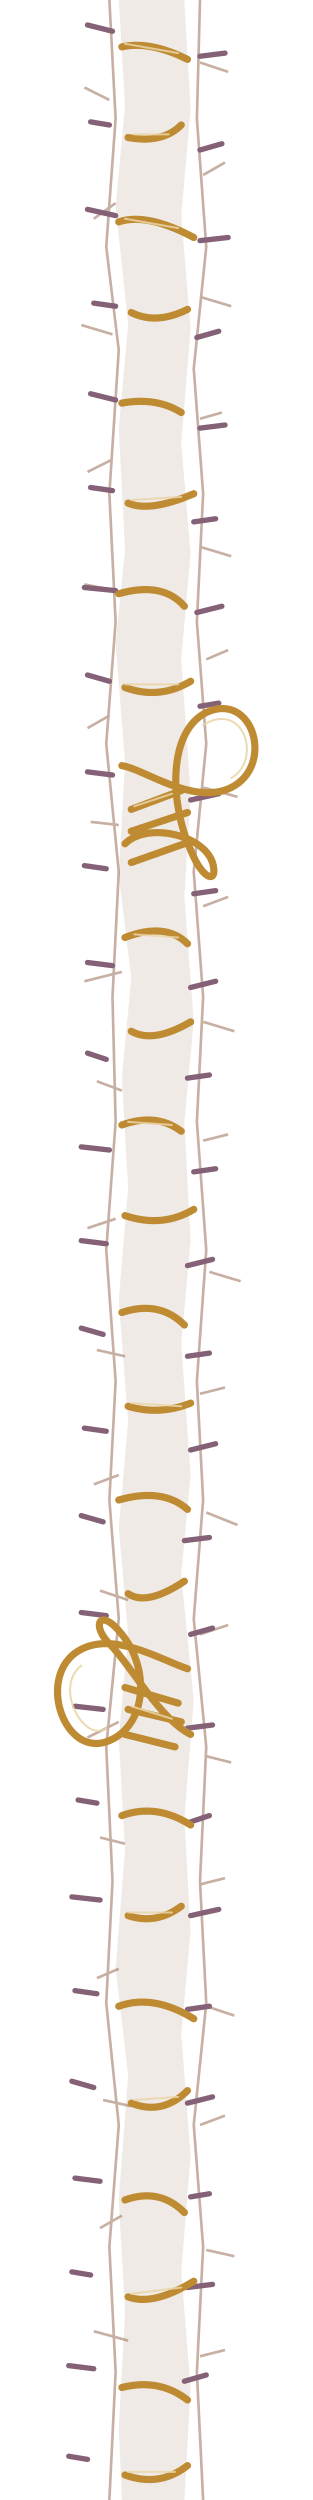
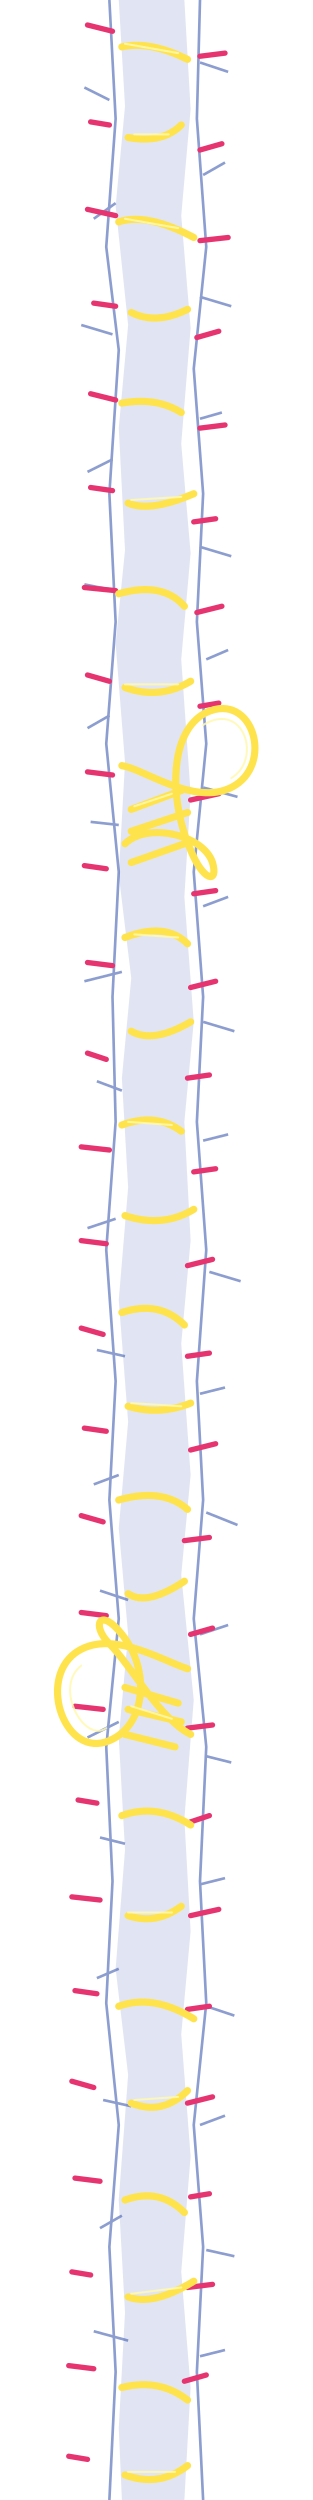
<svg xmlns="http://www.w3.org/2000/svg" viewBox="0 0 100 800" fill="none">
-   <path d="M38 0L40 34 37 66 41 104 38 137 40 176 37 206 40 244 38 280 42 313 39 345 41 380 38 416 41 455 38 489 41 523 38 556 40 592 37 630 41 664 38 704 40 740 38 777 39 800H59L61 764 58 727 61 690 58 651 61 618 59 582 62 544 58 504 61 472 58 430 61 397 59 359 62 327 59 287 61 254 58 211 61 177 58 142 61 105 58 69 61 35 59 0Z" fill="#a27a65" opacity=".16" />
-   <g stroke="#a27a65" stroke-width=".85" opacity=".6">
+   <path d="M38 0L40 34 37 66 41 104 38 137 40 176 37 206 40 244 38 280 42 313 39 345 41 380 38 416 41 455 38 489 41 523 38 556 40 592 37 630 41 664 38 704 40 740 38 777 39 800H59L61 764 58 727 61 690 58 651 61 618 59 582 62 544 58 504 61 472 58 430 61 397 59 359 62 327 59 287 61 254 58 211 61 177 58 142 61 105 58 69 61 35 59 0Z" fill="#405bb0" opacity=".16" />
+   <g stroke="#405bb0" stroke-width=".85" opacity=".6">
    <path d="M35 0L37 38 34 79 38 112 35 158 37 199 34 238 38 279 36 319 37 359 34 400 37 442 35 480 38 518 34 559 36 602 34 641 38 680 35 719 37 759 35 800" />
    <path d="M64 0L63 38 66 79 62 118 65 158 63 199 66 238 62 279 65 319 63 359 66 400 63 442 65 480 62 518 66 559 64 602 66 641 62 680 65 719 63 759 65 800" />
    <path d="M35 32l-8-4m10 37l-7 5m6 37l-10-3m10 43l-8 4m9 38l-10-2m8 42l-7 4m10 31l-9-1m10 48l-12 3m12 35l-8-3m6 44l-9 3m12 41l-9-2m7 40l-8 3m11 37l-9-3m6 42l-10 5m12 34l-8-2m6 42l-7 3m11 41l-9-2m6 37l-7 4m9 36l-11-3" />
    <path d="M64 20l9 3m-8 33l7-4m-8 43l10 3m-10 36l7-2m-7 43l10 3m-8 33l7-3m-8 44l11 3m-11 35l8-3m-8 40l10 3m-10 35l8-2m-6 44l10 3m-13 36l8-2m-6 40l10 4m-12 35l9-3m-7 42l8 2m-10 39l8-2m-6 41l9 3m-11 35l8-3m-6 43l9 2m-11 32l8-2" />
  </g>
-   <g stroke="#846176" stroke-width="1.7" stroke-linecap="round">
+   <g stroke="#e63470" stroke-width="1.7" stroke-linecap="round">
    <path d="M28 8l8 2m-7 29l6 1m-7 27l9 2m-7 28l7 1m-8 28l8 2m-8 28l7 1m-9 31l10 1m-9 27l7 2m-7 29l8 1m-9 29l7 1m-6 30l8 1m-8 28l6 2m-8 28l9 1m-9 29l8 1m-8 27l7 2m-6 30l7 1m-8 27l7 2m-7 29l8 1m-10 29l9 1m-8 29l6 1m-8 30l9 1m-8 29l7 1m-8 28l7 2m-6 29l8 1m-9 29l6 1m-7 29l8 1m-8 28l6 1" />
    <path d="M64 18l8-1m-8 31l7-2m-7 31l9-1m-10 32l7-2m-6 31l8-1m-10 31l7-1m-6 30l8-2m-7 32l6-1m-9 31l9-2m-8 32l7-1m-8 31l8-2m-9 31l7-1m-5 31l7-1m-9 31l8-2m-8 31l7-1m-6 31l8-2m-10 31l8-1m-6 31l7-2m-8 32l8-1m-7 31l6-2m-6 32l9-2m-10 32l7-1m-7 31l8-2m-7 32l6-1m-7 30l8-1m-9 31l7-2" />
  </g>
-   <g stroke="#be8b32" stroke-width="2.3" stroke-linecap="round" stroke-linejoin="round">
+   <g stroke="#ffe34d" stroke-width="2.3" stroke-linecap="round" stroke-linejoin="round">
    <path d="M39 15Q48 13 60 19M41 44Q52 46 58 40M38 71Q47 68 62 76M42 100Q50 104 60 99M39 129Q50 127 58 132M41 161Q48 164 62 158M38 190Q52 186 59 194M40 220Q51 224 61 218" />
    <path d="M39 245C46 246 62 258 74 252C88 245 81 221 66 228C54 234 54 256 61 272C65 282 70 283 68 276C65 267 47 263 40 270M42 259L58 253M42 266L60 260M42 276L59 270" />
    <path d="M40 300Q53 295 60 302M42 330Q49 334 61 327M39 360Q50 356 58 362M40 389Q52 393 62 387M39 420Q51 416 59 424M41 450Q51 453 61 449M38 480Q52 476 60 483M41 510Q47 514 59 506" />
    <path d="M60 534C51 531 35 521 24 529C12 538 21 563 35 557C47 552 48 534 39 523C32 514 29 520 35 526C42 533 51 550 61 555M40 540L57 545M41 547L58 551M40 555L56 559" />
    <path d="M39 581Q50 577 61 584M41 613Q50 616 58 610M38 642Q49 638 62 646M42 673Q52 677 60 669M40 704Q51 700 59 708M41 735Q49 738 62 730M39 764Q51 761 60 768M40 792Q51 796 60 789" />
  </g>
-   <g stroke="#ead4a7" stroke-width=".65" stroke-linecap="round" opacity=".85">
+   <g stroke="#fff9b0" stroke-width=".65" stroke-linecap="round" opacity=".85">
    <path d="M40 14L57 17M43 43L54 43M40 70L57 73M42 160L58 159M40 219L57 219M65 232C78 224 84 243 74 249M43 258L55 254M43 299L57 300M41 359L55 360M42 449L58 450M26 533C17 540 27 558 34 553M42 546L55 550M41 612L55 612M43 672L57 671M42 734L58 732M41 791L56 791" />
  </g>
</svg>
